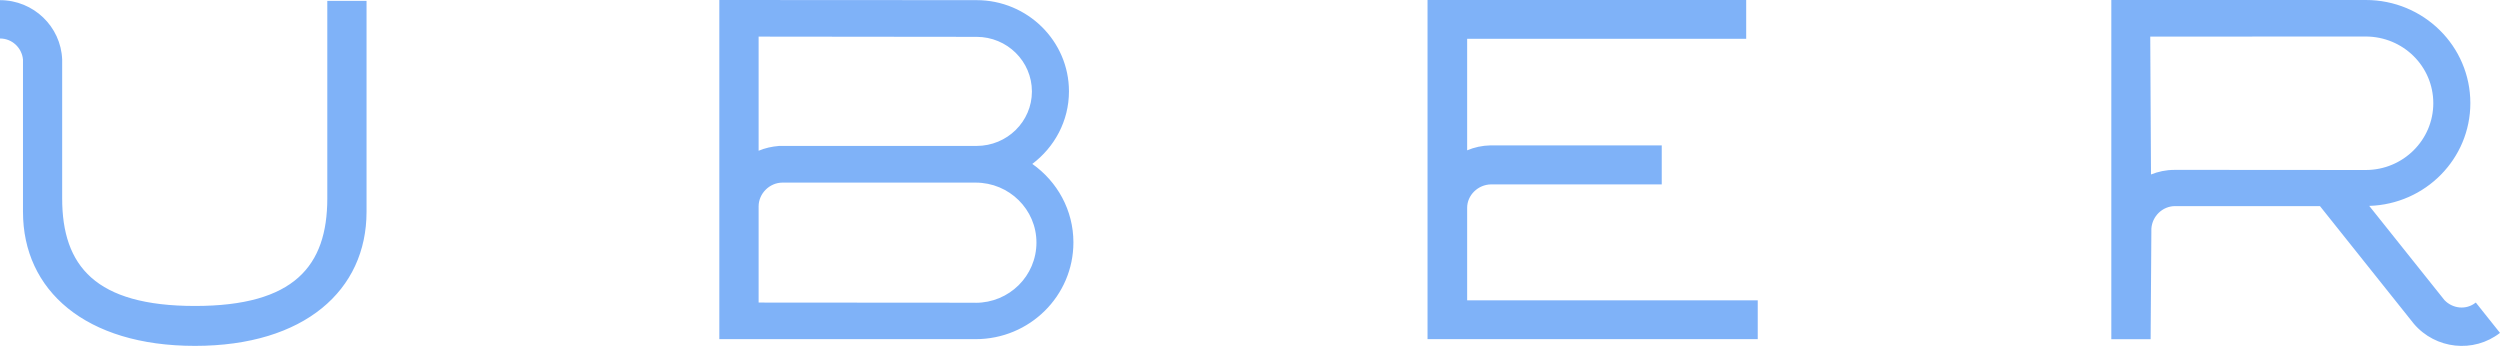
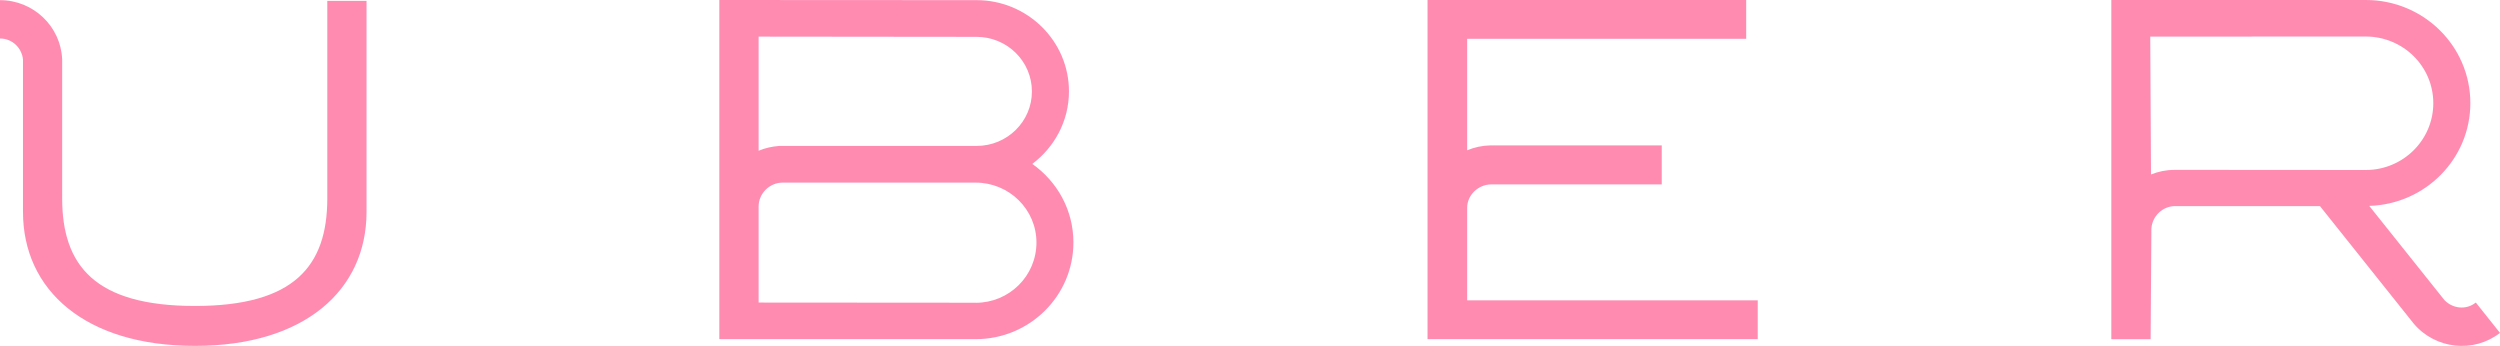
<svg xmlns="http://www.w3.org/2000/svg" width="159px" height="22px" viewBox="0 0 159 22" version="1.1">
  <g id="Components---1440px" stroke="none" stroke-width="1" fill="none" fill-rule="evenodd" opacity="0.5">
-     <g id="Customers" transform="translate(-1115, -106)" fill="#0065F2">
+     <g id="Customers" transform="translate(-1115, -106)" fill="#ff1864">
      <g id="Customers-1">
        <g id="Logos" transform="translate(167, 40)">
          <g id="uber" transform="translate(948, 66)">
            <path d="M62.05,19.253 L48.248,19.243 L48.248,13.125 C48.248,12.308 48.944,11.614 49.769,11.614 L62.05,11.614 C64.19,11.614 65.918,13.323 65.918,15.424 C65.918,17.549 64.19,19.258 62.05,19.258 L62.05,19.253 Z M48.248,2.329 L62.112,2.344 C64.056,2.344 65.63,3.899 65.63,5.819 C65.63,7.728 64.056,9.281 62.112,9.281 L49.558,9.281 C49.102,9.315 48.651,9.416 48.248,9.588 L48.248,2.328 L48.248,2.329 Z M65.654,10.425 C67.06,9.367 67.986,7.7 67.986,5.809 C67.986,2.613 65.351,0.009 62.107,0.009 L45.749,0 L45.749,21.57 L62.05,21.57 C65.486,21.57 68.269,18.819 68.269,15.419 C68.269,13.359 67.237,11.541 65.654,10.425 Z M138.292,10.805 C137.764,10.805 137.265,10.911 136.804,11.096 L136.756,2.328 L150.458,2.323 C152.833,2.323 154.758,4.214 154.758,6.563 C154.758,8.909 152.833,10.812 150.458,10.812 L138.268,10.803 L138.292,10.805 Z M157.445,19.252 C156.845,19.729 155.991,19.633 155.468,19.087 L150.683,13.095 C154.259,12.986 157.114,10.1 157.114,6.558 C157.114,2.932 154.139,0 150.467,0 L134.28,0 L134.28,21.572 L136.78,21.572 L136.828,14.544 C136.876,13.761 137.529,13.108 138.34,13.108 L147.549,13.108 L153.529,20.602 C154.906,22.207 157.32,22.475 159,21.172 L157.469,19.251 L157.445,19.252 Z M93.311,19.102 L93.311,13.216 C93.311,12.408 94.007,11.743 94.818,11.728 L105.687,11.728 L105.687,9.247 L94.779,9.247 C94.274,9.258 93.775,9.364 93.311,9.56 L93.311,2.469 L111.058,2.469 L111.058,0 L90.791,0 L90.791,21.57 L111.792,21.57 L111.792,19.103 L93.311,19.103 L93.311,19.102 Z M20.816,0.053 L20.816,12.618 C20.816,16.918 18.714,19.459 12.4,19.459 C6.068,19.459 3.954,16.918 3.954,12.618 L3.954,3.785 C3.874,1.692 2.134,0.01 0,0.01 L0,2.448 C0.774,2.448 1.389,3.041 1.462,3.785 L1.462,13.476 C1.462,18.457 5.421,21.998 12.4,21.998 C19.368,21.998 23.312,18.457 23.312,13.476 L23.312,0.054 L20.816,0.054 L20.816,0.053 Z" id="Shape" />
          </g>
        </g>
      </g>
    </g>
  </g>
</svg>
